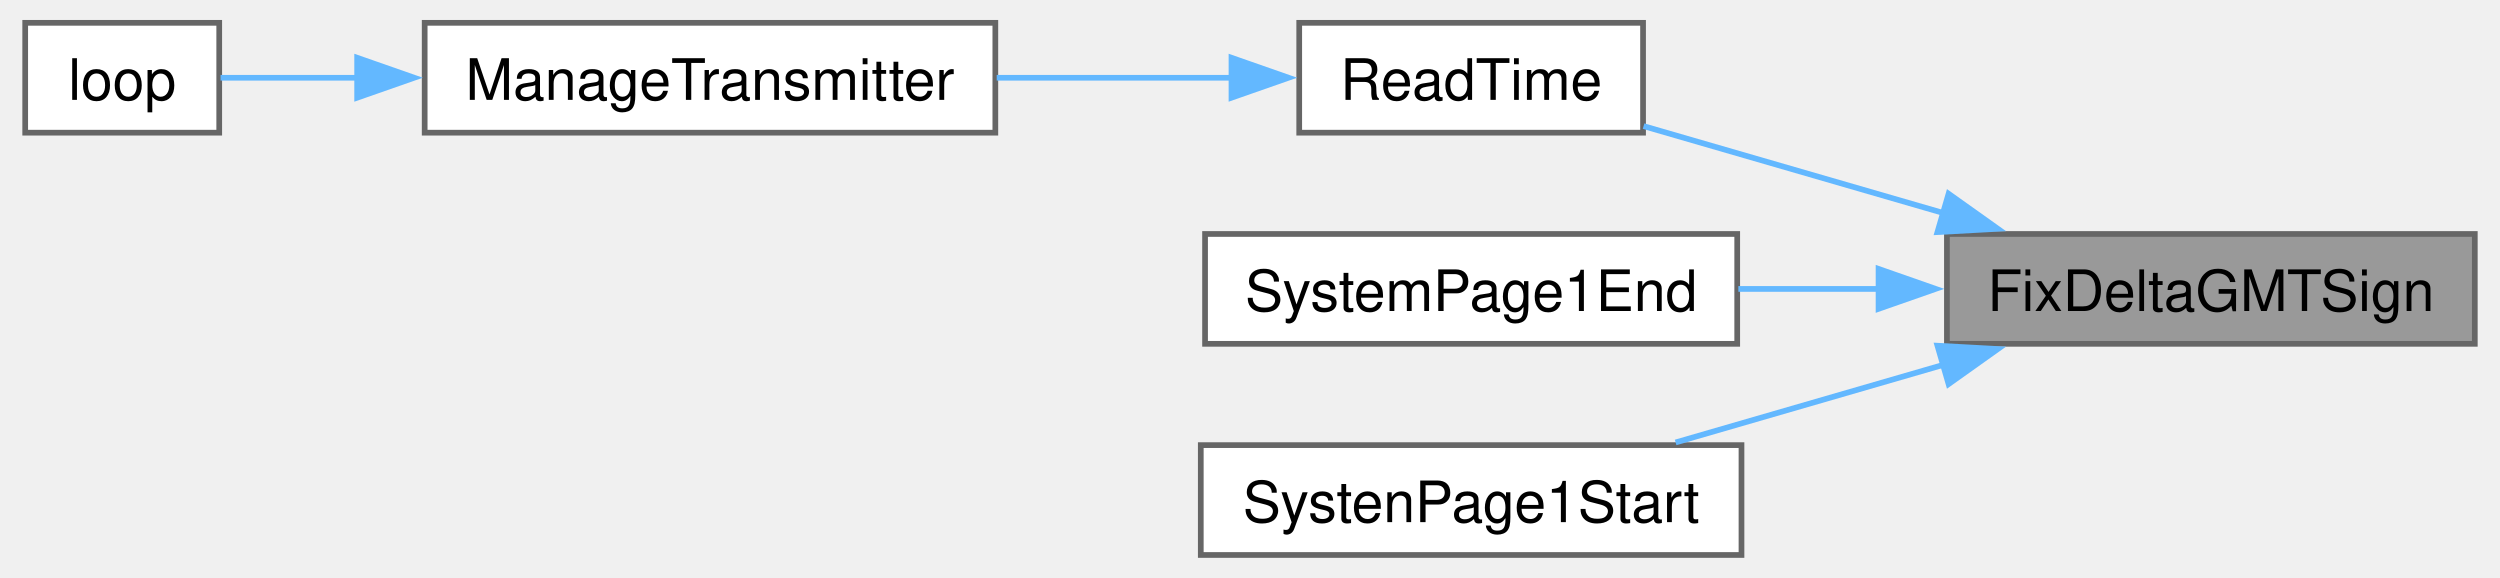
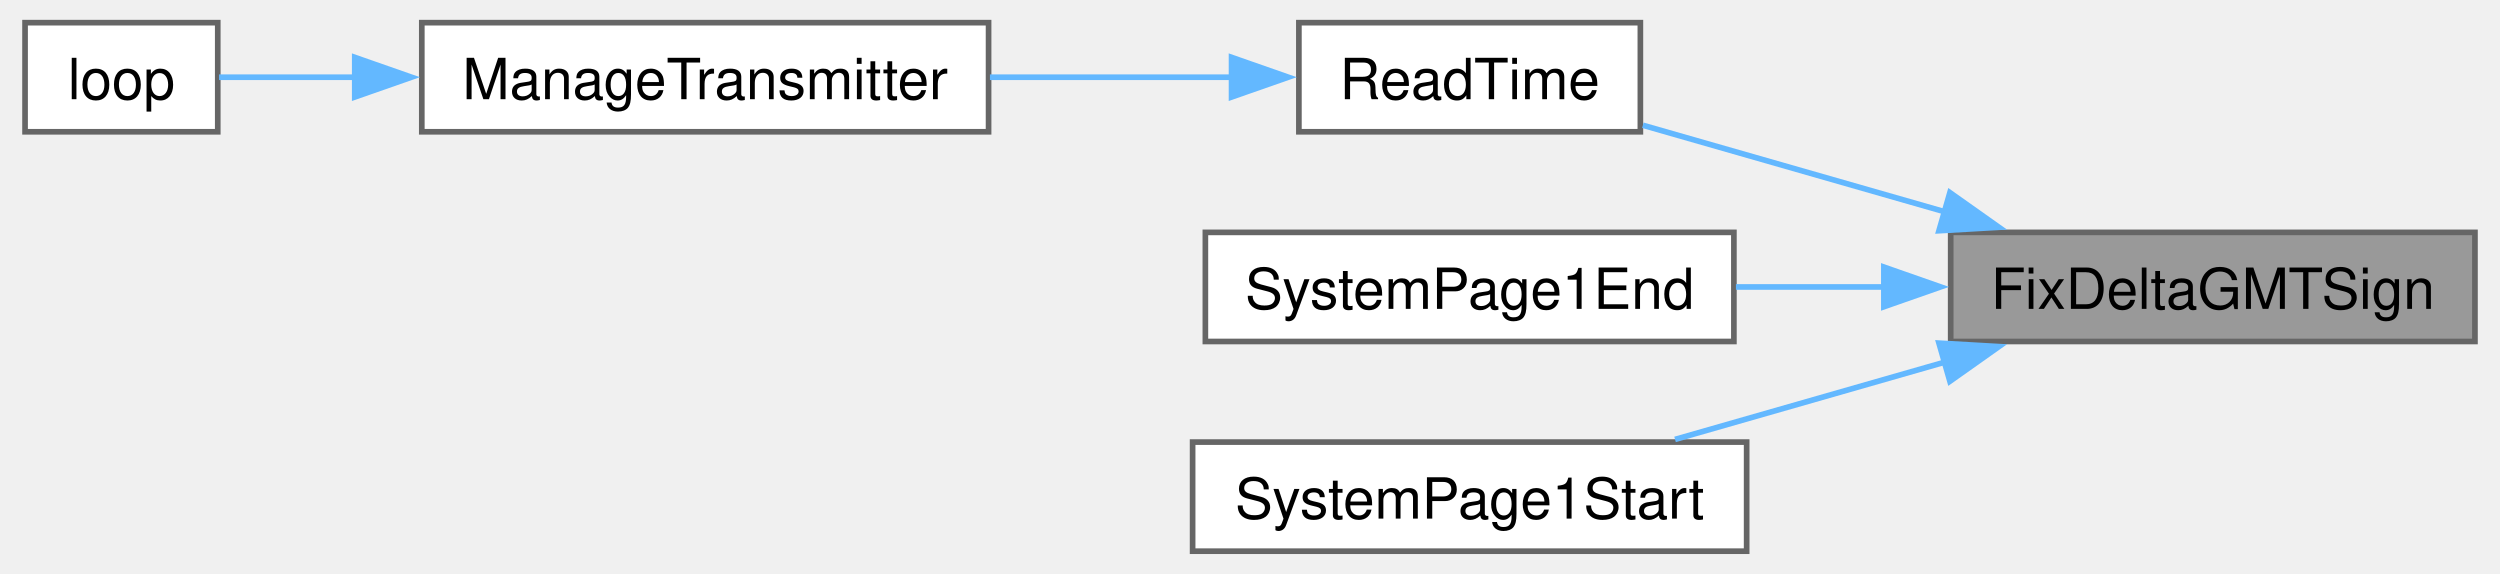
- <svg xmlns="http://www.w3.org/2000/svg" xmlns:xlink="http://www.w3.org/1999/xlink" width="437pt" height="101pt" viewBox="0.00 0.00 437.25 101.25">
+ <svg xmlns="http://www.w3.org/2000/svg" xmlns:xlink="http://www.w3.org/1999/xlink" width="440pt" height="101pt" viewBox="0.00 0.00 440.25 101.25">
  <g id="graph0" class="graph" transform="scale(1 1) rotate(0) translate(4 97.25)">
    <g id="Node000001" class="node">
      <g id="a_Node000001">
        <a xlink:title=" ">
-           <polygon fill="#999999" stroke="#666666" points="429.25,-56.25 336.75,-56.25 336.75,-37 429.25,-37 429.25,-56.25" />
-           <text text-anchor="middle" x="383" y="-42.75" font-family="Helvetica,sans-Serif" font-size="10.00">FixDeltaGMTSign</text>
+           <polygon fill="#999999" stroke="#666666" points="432.25,-56.25 339.75,-56.25 339.75,-37 432.25,-37 432.25,-56.25" />
+           <text text-anchor="middle" x="386" y="-42.75" font-family="Helvetica,sans-Serif" font-size="10.00">FixDeltaGMTSign</text>
        </a>
      </g>
    </g>
    <g id="Node000002" class="node">
      <g id="a_Node000002">
        <a xlink:href="Utilities_8h.html#a483cced19b61975f76957f5696425fe9" target="_top" xlink:title=" ">
-           <polygon fill="white" stroke="#666666" points="283.5,-93.25 223.25,-93.25 223.25,-74 283.5,-74 283.5,-93.25" />
-           <text text-anchor="middle" x="253.38" y="-79.75" font-family="Helvetica,sans-Serif" font-size="10.00">ReadTime</text>
+           <polygon fill="white" stroke="#666666" points="285,-93.25 224.75,-93.25 224.75,-74 285,-74 285,-93.25" />
+           <text text-anchor="middle" x="254.88" y="-79.75" font-family="Helvetica,sans-Serif" font-size="10.00">ReadTime</text>
        </a>
      </g>
    </g>
    <g id="edge1_Node000001_Node000002" class="edge">
      <g id="a_edge1_Node000001_Node000002">
        <a xlink:title=" ">
-           <path fill="none" stroke="#63b8ff" d="M336.48,-59.82C318.88,-64.92 299.25,-70.62 283.59,-75.15" />
-           <polygon fill="#63b8ff" stroke="#63b8ff" points="337.04,-63.3 345.67,-57.16 335.09,-56.58 337.04,-63.3" />
+           <path fill="none" stroke="#63b8ff" d="M338.69,-59.89C320.95,-64.98 301.2,-70.64 285.44,-75.15" />
+           <polygon fill="#63b8ff" stroke="#63b8ff" points="339.61,-63.27 348.26,-57.15 337.68,-56.54 339.61,-63.27" />
        </a>
      </g>
    </g>
    <g id="Node000005" class="node">
      <g id="a_Node000005">
        <a xlink:href="MenuOptions_8h.html#a364f7decd2b91610050af5a7d73ee13e" target="_top" xlink:title=" ">
-           <polygon fill="white" stroke="#666666" points="300,-56.25 206.75,-56.25 206.75,-37 300,-37 300,-56.25" />
-           <text text-anchor="middle" x="253.38" y="-42.75" font-family="Helvetica,sans-Serif" font-size="10.00">SystemPage1End</text>
+           <polygon fill="white" stroke="#666666" points="301.5,-56.25 208.25,-56.25 208.25,-37 301.5,-37 301.5,-56.25" />
+           <text text-anchor="middle" x="254.88" y="-42.75" font-family="Helvetica,sans-Serif" font-size="10.00">SystemPage1End</text>
        </a>
      </g>
    </g>
    <g id="edge4_Node000001_Node000005" class="edge">
      <g id="a_edge4_Node000001_Node000005">
        <a xlink:title=" ">
-           <path fill="none" stroke="#63b8ff" d="M324.8,-46.62C316.56,-46.62 308.18,-46.62 300.2,-46.62" />
-           <polygon fill="#63b8ff" stroke="#63b8ff" points="324.77,-50.13 334.77,-46.63 324.77,-43.13 324.77,-50.13" />
+           <path fill="none" stroke="#63b8ff" d="M328.1,-46.62C319.33,-46.62 310.36,-46.62 301.86,-46.62" />
+           <polygon fill="#63b8ff" stroke="#63b8ff" points="327.96,-50.13 337.96,-46.63 327.96,-43.13 327.96,-50.13" />
        </a>
      </g>
    </g>
    <g id="Node000006" class="node">
      <g id="a_Node000006">
-         <a xlink:href="MenuOptions_8h.html#af3cee28aa9b7b5e439f84379995a6b2d" target="_top" xlink:title=" ">
-           <polygon fill="white" stroke="#666666" points="300.75,-19.25 206,-19.25 206,0 300.75,0 300.75,-19.25" />
-           <text text-anchor="middle" x="253.38" y="-5.75" font-family="Helvetica,sans-Serif" font-size="10.00">SystenPage1Start</text>
+         <a xlink:href="MenuOptions_8h.html#a494cc8c6f40645d6528b9001b8725d3b" target="_top" xlink:title=" ">
+           <polygon fill="white" stroke="#666666" points="303.75,-19.25 206,-19.25 206,0 303.75,0 303.75,-19.25" />
+           <text text-anchor="middle" x="254.88" y="-5.75" font-family="Helvetica,sans-Serif" font-size="10.00">SystemPage1Start</text>
        </a>
      </g>
    </g>
    <g id="edge5_Node000001_Node000006" class="edge">
      <g id="a_edge5_Node000001_Node000006">
        <a xlink:title=" ">
-           <path fill="none" stroke="#63b8ff" d="M336.19,-33.34C320.71,-28.86 303.69,-23.92 289.21,-19.72" />
-           <polygon fill="#63b8ff" stroke="#63b8ff" points="335.09,-36.67 345.67,-36.09 337.04,-29.95 335.09,-36.67" />
+           <path fill="none" stroke="#63b8ff" d="M339.1,-33.47C323.32,-28.95 305.91,-23.96 291.12,-19.72" />
+           <polygon fill="#63b8ff" stroke="#63b8ff" points="337.68,-36.71 348.26,-36.1 339.61,-29.98 337.68,-36.71" />
        </a>
      </g>
    </g>
    <g id="Node000003" class="node">
      <g id="a_Node000003">
        <a xlink:href="TransmitterCode_2src_2main_8cpp.html#a558ea014e230b7caa54ce5a37ad29b22" target="_top" xlink:title=" ">
          <polygon fill="white" stroke="#666666" points="170,-93.25 70,-93.25 70,-74 170,-74 170,-93.25" />
          <text text-anchor="middle" x="120" y="-79.75" font-family="Helvetica,sans-Serif" font-size="10.00">ManageTransmitter</text>
        </a>
      </g>
    </g>
    <g id="edge2_Node000002_Node000003" class="edge">
      <g id="a_edge2_Node000002_Node000003">
        <a xlink:title=" ">
-           <path fill="none" stroke="#63b8ff" d="M211.41,-83.62C198.37,-83.62 183.81,-83.62 170.24,-83.62" />
-           <polygon fill="#63b8ff" stroke="#63b8ff" points="211.38,-87.13 221.38,-83.63 211.38,-80.13 211.38,-87.13" />
+           <path fill="none" stroke="#63b8ff" d="M213.01,-83.62C199.49,-83.62 184.32,-83.62 170.24,-83.62" />
+           <polygon fill="#63b8ff" stroke="#63b8ff" points="212.87,-87.13 222.87,-83.63 212.87,-80.13 212.87,-87.13" />
        </a>
      </g>
    </g>
    <g id="Node000004" class="node">
      <g id="a_Node000004">
        <a xlink:href="TransmitterCode_2src_2main_8cpp.html#ad3cb30894c94eb016e98bdcaa899ac86" target="_top" xlink:title=" ">
          <polygon fill="white" stroke="#666666" points="34,-93.25 0,-93.25 0,-74 34,-74 34,-93.25" />
          <text text-anchor="middle" x="17" y="-79.75" font-family="Helvetica,sans-Serif" font-size="10.00">loop</text>
        </a>
      </g>
    </g>
    <g id="edge3_Node000003_Node000004" class="edge">
      <g id="a_edge3_Node000003_Node000004">
        <a xlink:title=" ">
          <path fill="none" stroke="#63b8ff" d="M58.33,-83.62C49.48,-83.62 41.06,-83.62 34.23,-83.62" />
          <polygon fill="#63b8ff" stroke="#63b8ff" points="58.17,-87.13 68.17,-83.63 58.17,-80.13 58.17,-87.13" />
        </a>
      </g>
    </g>
  </g>
</svg>
